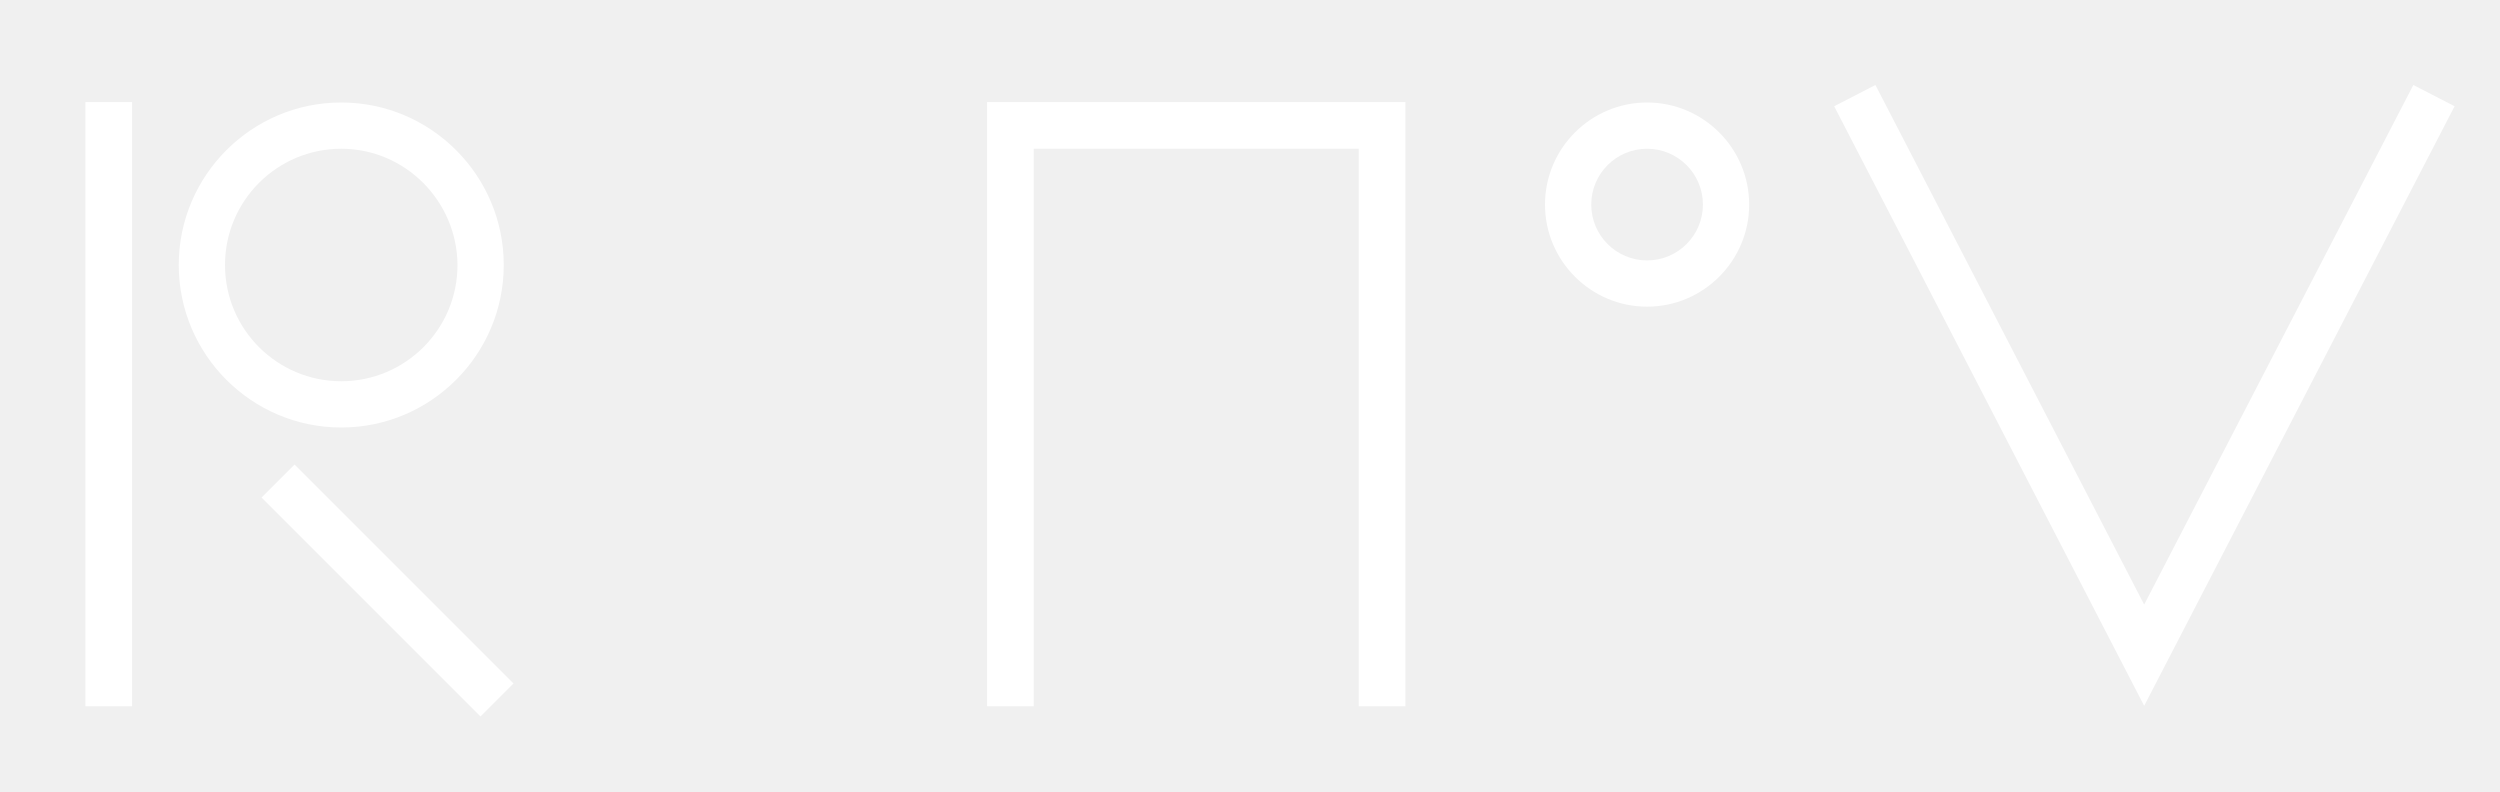
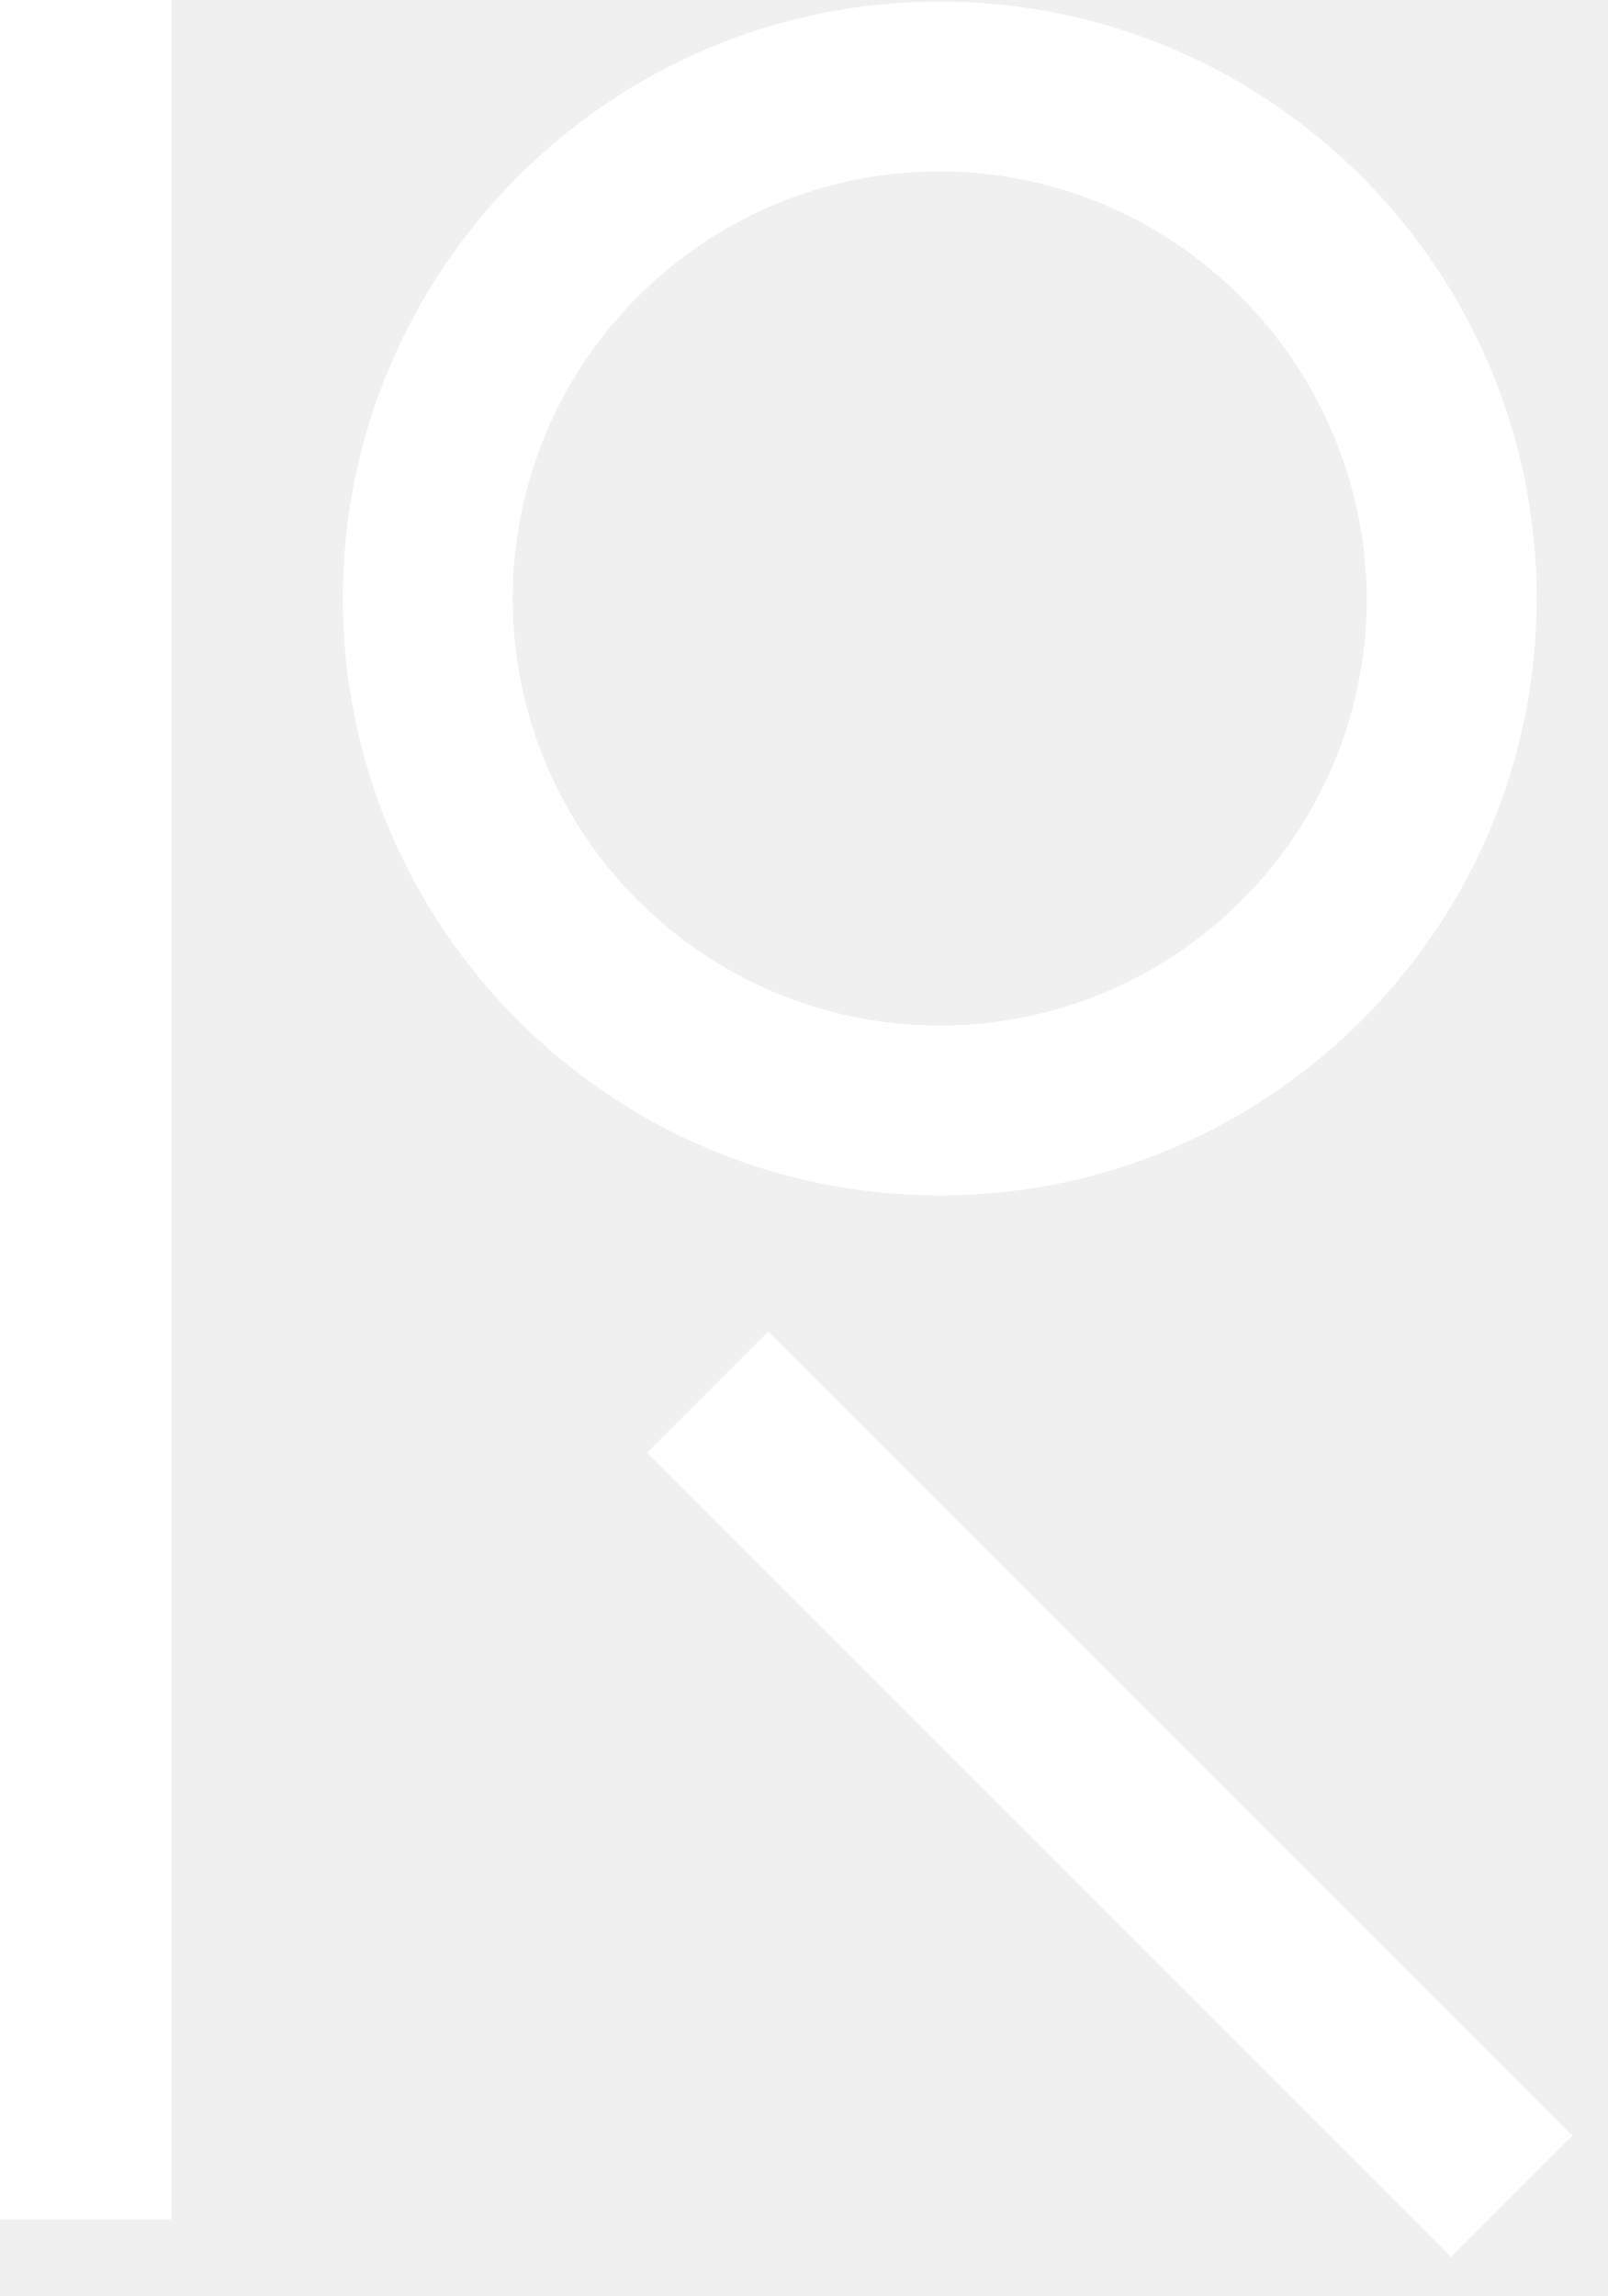
- <svg xmlns="http://www.w3.org/2000/svg" version="1.1" id="Content" x="0px" y="0px" viewBox="0 0 600 190" xml:space="preserve">
-   <g>
-     <rect fill="white" x="20.5" y="24.5" width="11.2" height="145" />
-     <rect fill="white" x="55.9" y="136.1" transform="matrix(0.7071 0.7071 -0.7071 0.7071 127.4077 -24.2723)" width="74.3" height="11.2" />
-     <path fill="white" d="M81.9,102.6c-21.5,0-39-17.5-39-39c0-21.5,17.5-39,39-39c21.5,0,39,17.5,39,39C120.9,85.1,103.4,102.6,81.9,102.6z    M81.9,35.7C66.5,35.7,54,48.2,54,63.6C54,79,66.5,91.5,81.9,91.5c15.4,0,27.9-12.5,27.9-27.9C109.7,48.2,97.2,35.7,81.9,35.7z" />
+ <svg xmlns="http://www.w3.org/2000/svg" width="100%" height="100%" viewBox="0 0 105 150" version="1.1" xml:space="preserve" style="fill-rule:evenodd;clip-rule:evenodd;stroke-linejoin:round;stroke-miterlimit:1.414;">
+   <g transform="matrix(1,0,0,1,-20.5,-24.5)">
+     <rect x="20.5" y="24.5" width="11.2" height="145" style="fill:white;" />
+     <g transform="matrix(0.7071,0.7071,-0.7071,0.7071,127.408,-24.2723)">
+       <rect x="55.9" y="136.1" width="74.3" height="11.2" style="fill:white;" />
+     </g>
+     <path d="M81.9,102.6C60.4,102.6 42.9,85.1 42.9,63.6C42.9,42.1 60.4,24.6 81.9,24.6C103.4,24.6 120.9,42.1 120.9,63.6C120.9,85.1 103.4,102.6 81.9,102.6ZM81.9,35.7C66.5,35.7 54,48.2 54,63.6C54,79 66.5,91.5 81.9,91.5C97.3,91.5 109.8,79 109.8,63.6C109.7,48.2 97.2,35.7 81.9,35.7Z" style="fill:white;fill-rule:nonzero;" />
  </g>
-   <polygon fill="white" points="337.3,169.5 326.1,169.5 326.1,35.7 248.1,35.7 248.1,169.5 236.9,169.5 236.9,24.5 337.3,24.5 " />
-   <path fill="white" d="M395.3,73.6c-13.5,0-24.5-11-24.5-24.5c0-13.5,11-24.5,24.5-24.5c13.5,0,24.5,11,24.5,24.5  C419.8,62.6,408.8,73.6,395.3,73.6z M395.3,35.7c-7.4,0-13.4,6-13.4,13.4s6,13.4,13.4,13.4s13.4-6,13.4-13.4S402.7,35.7,395.3,35.7z  " />
-   <polygon fill="white" points="514.6,169.4 440.2,25.5 450.1,20.4 514.6,145.1 579.2,20.4 589.1,25.5 " />
</svg>
